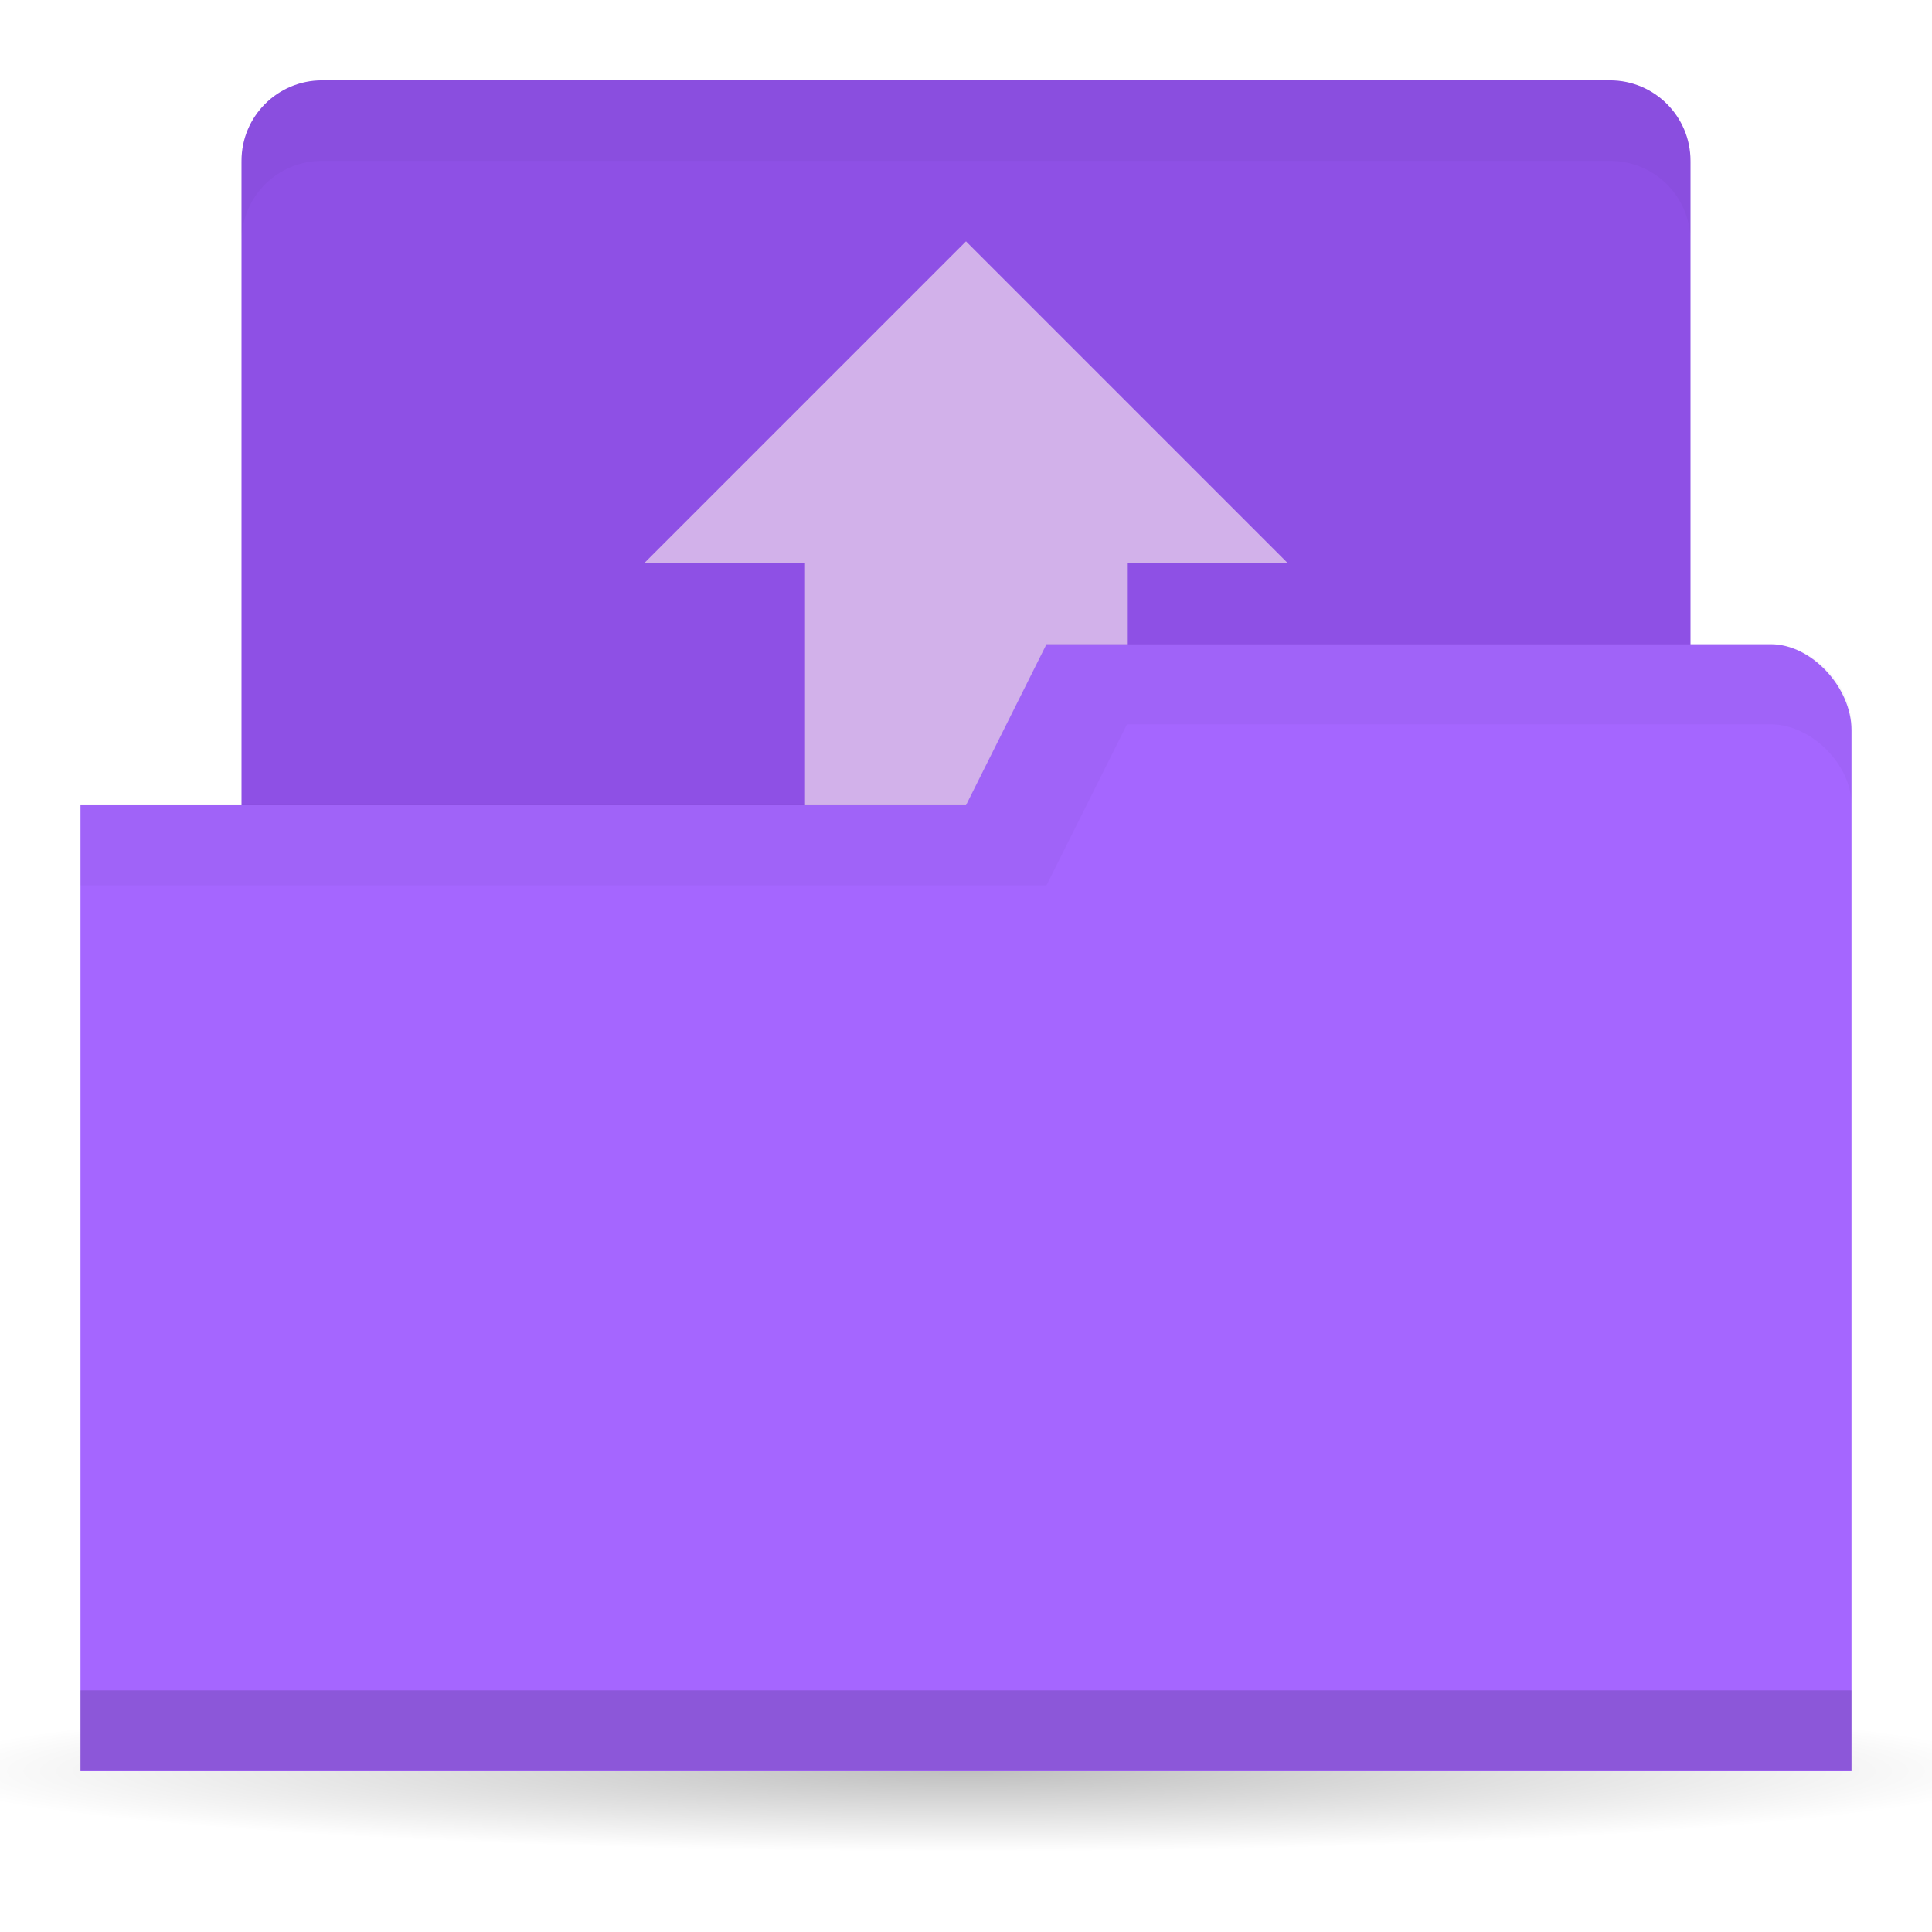
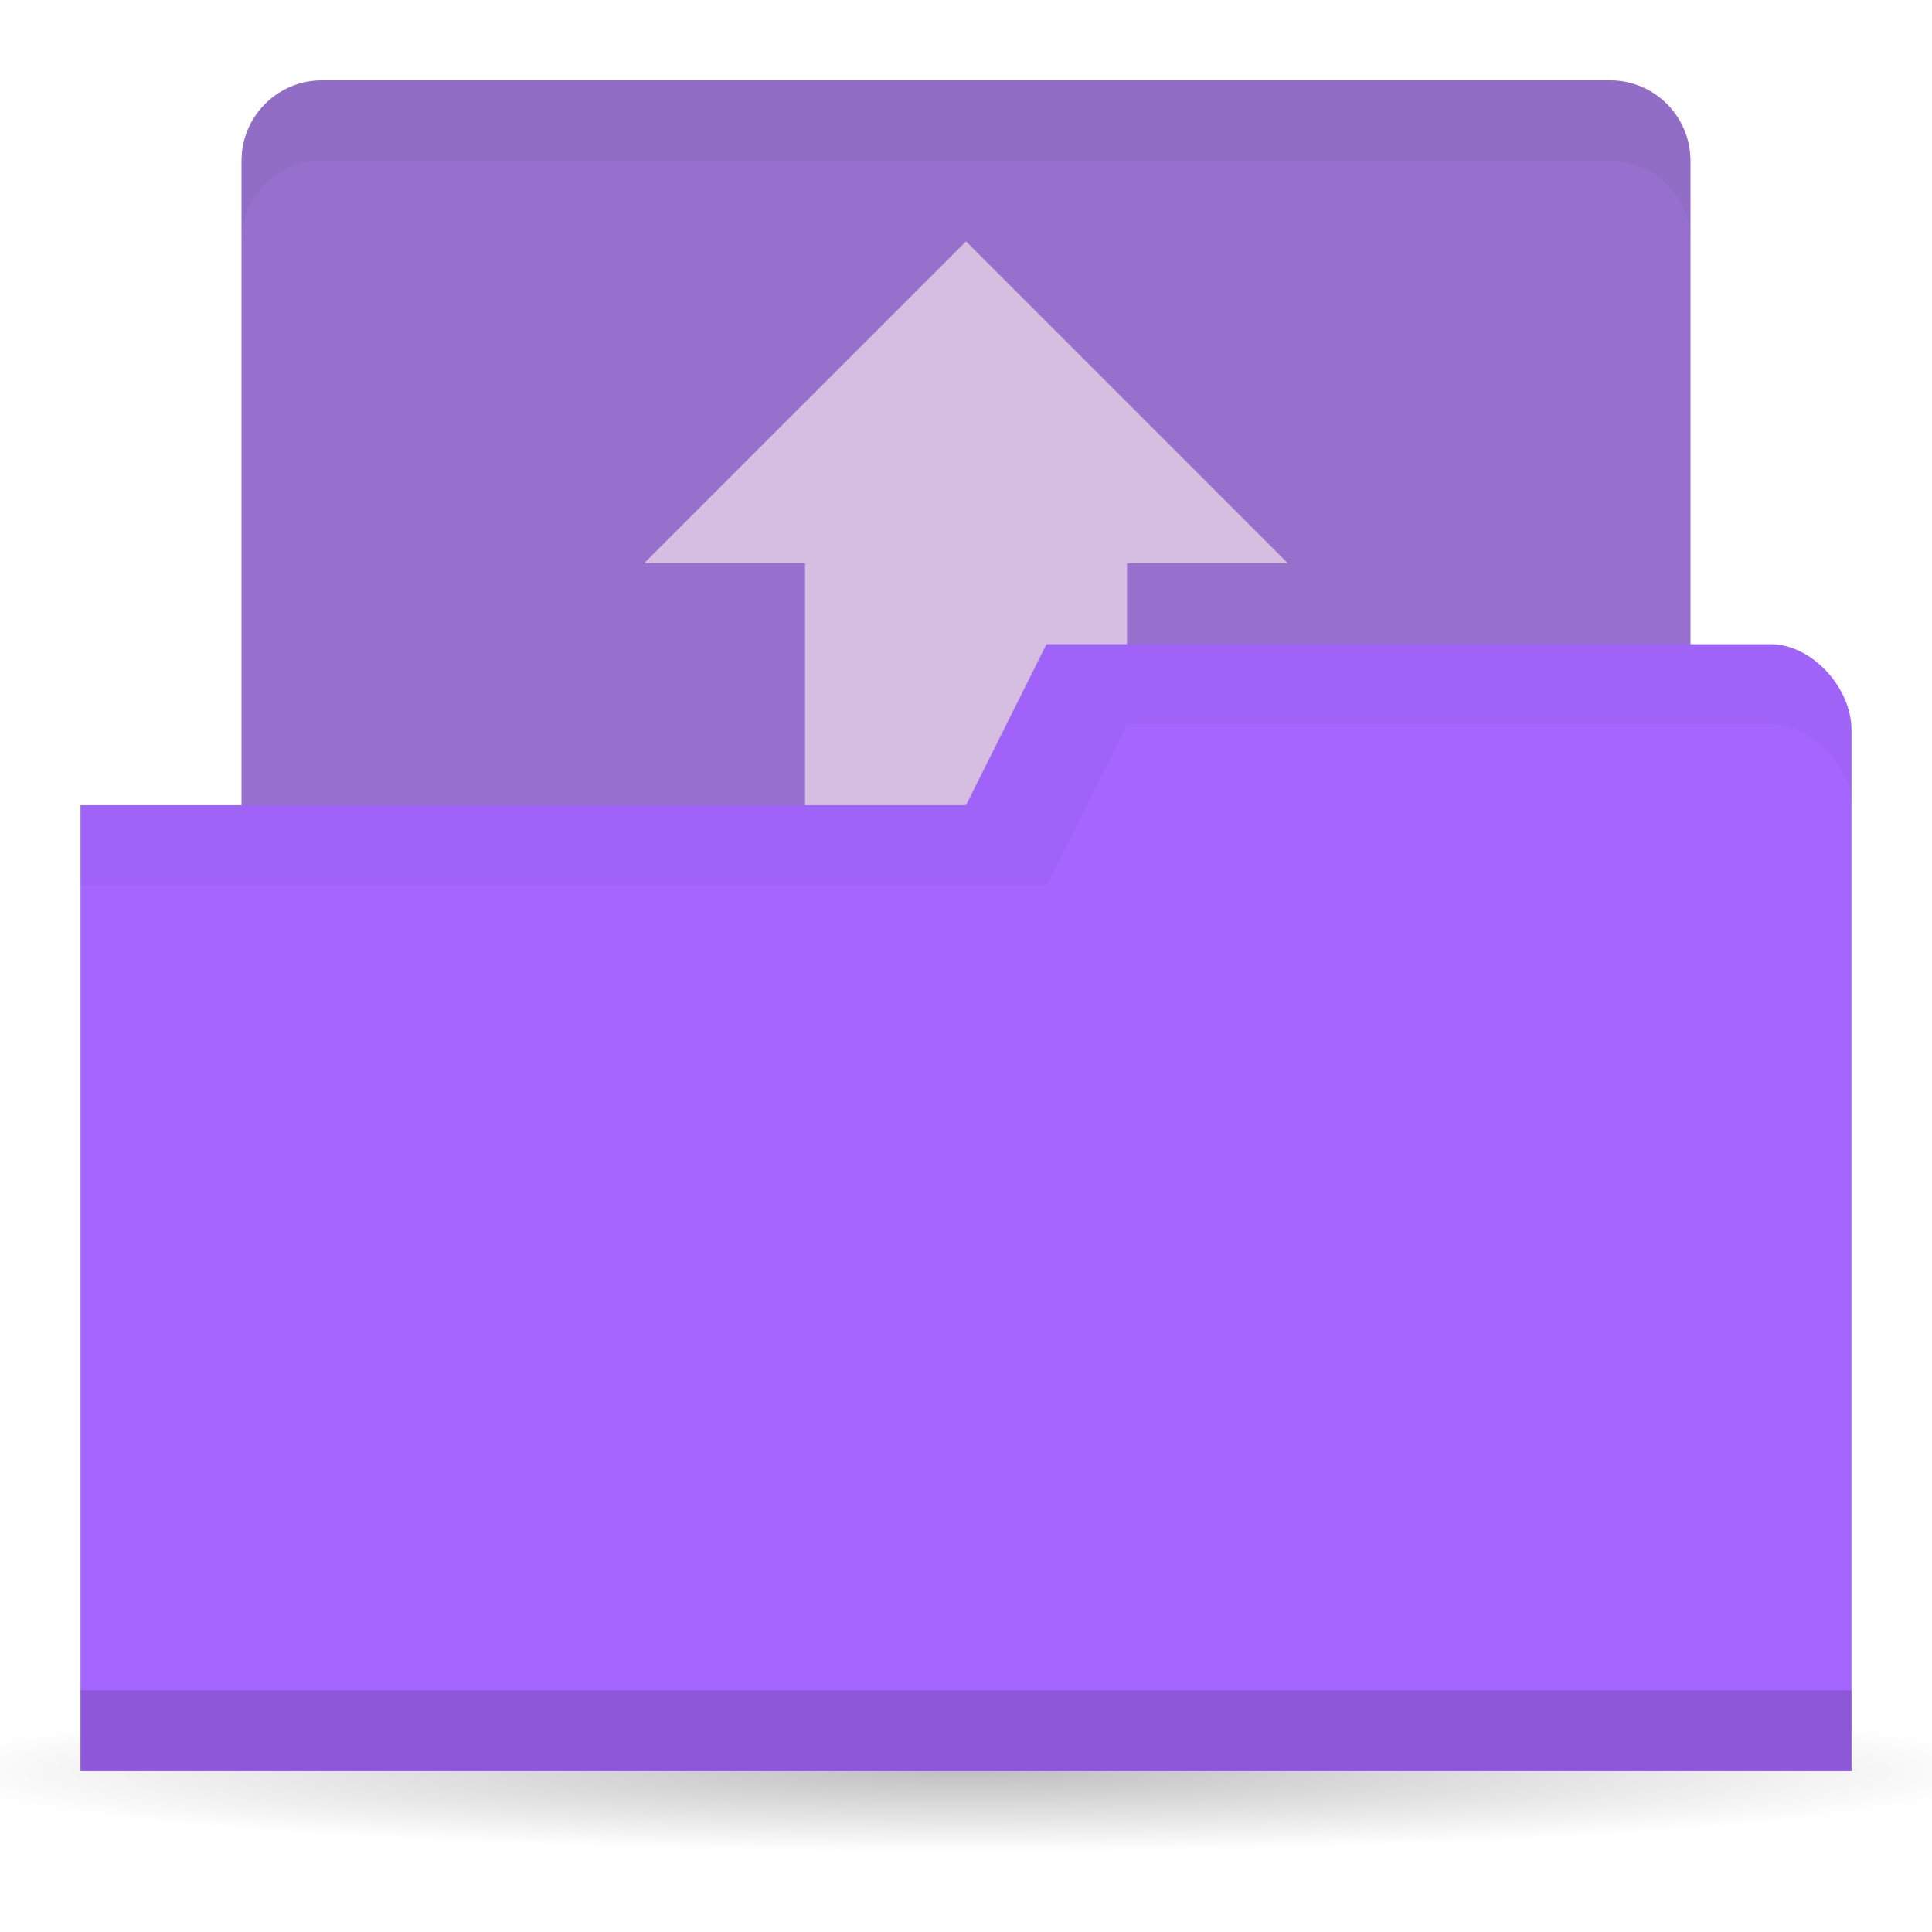
<svg xmlns="http://www.w3.org/2000/svg" viewBox="0 0 24 24">
  <defs>
    <radialGradient id="radialGradient3766" cx="11" cy="19" gradientUnits="userSpaceOnUse" r="11" gradientTransform="matrix(1.18182 0 0 0.09091 -1 20.273)">
      <stop style="stop-color:#000;stop-opacity:1" />
      <stop style="stop-color:#000;stop-opacity:0" offset="1" />
    </radialGradient>
  </defs>
-   <rect rx="1" x="3" style="fill:#8E50E5;fill-opacity:1;stroke:none" y="0.998" width="18" height="10" />
+   <rect rx="1" x="3" style="fill:#9670cc;fill-opacity:1;stroke:none" y="0.998" width="18" height="10" />
  <path style="fill:url(#radialGradient3766);opacity:0.25;fill-opacity:1;stroke:none" d="m 25 22 a 13 1 0 0 1 -26 0 13 1 0 1 1 26 0 z" />
  <path style="fill:#fff1ed;opacity:0.6;fill-opacity:1;stroke:none" d="m 12 2.998 l -4 4 l 2 0 l 0 10 l 4 0 l 0 -10 l 2 0 l -4 -4 z" />
  <path style="fill:#a566ff;fill-opacity:1;stroke:none" d="m 23 9.07 0 12.933 -22 0 0 -12 11 0 1 -2 9 0 c 0.5 0 1 0.533 1 1.067 z" />
  <path style="fill:#000;opacity:0.15;fill-opacity:1;stroke:none" d="m 1 20.998 0 1 22 0 0 -1 z" />
  <path style="fill:#000;opacity:0.03;fill-opacity:1;stroke:none" d="m 13 7.998 -1 2 -11 0 0 1 12 0 1 -2 8 0 c 0.5 0 1 0.5 1 1 l 0 -1 c 0 -0.5 -0.5 -1 -1 -1 z" />
  <path style="fill:#000;opacity:0.03;fill-opacity:1;stroke:none" d="m 4 0.998 c -0.554 0 -1 0.446 -1 1 l 0 1 c 0 -0.554 0.446 -1 1 -1 l 16 0 c 0.554 0 1 0.446 1 1 l 0 -1 c 0 -0.554 -0.446 -1 -1 -1 l -16 0 z" />
</svg>
